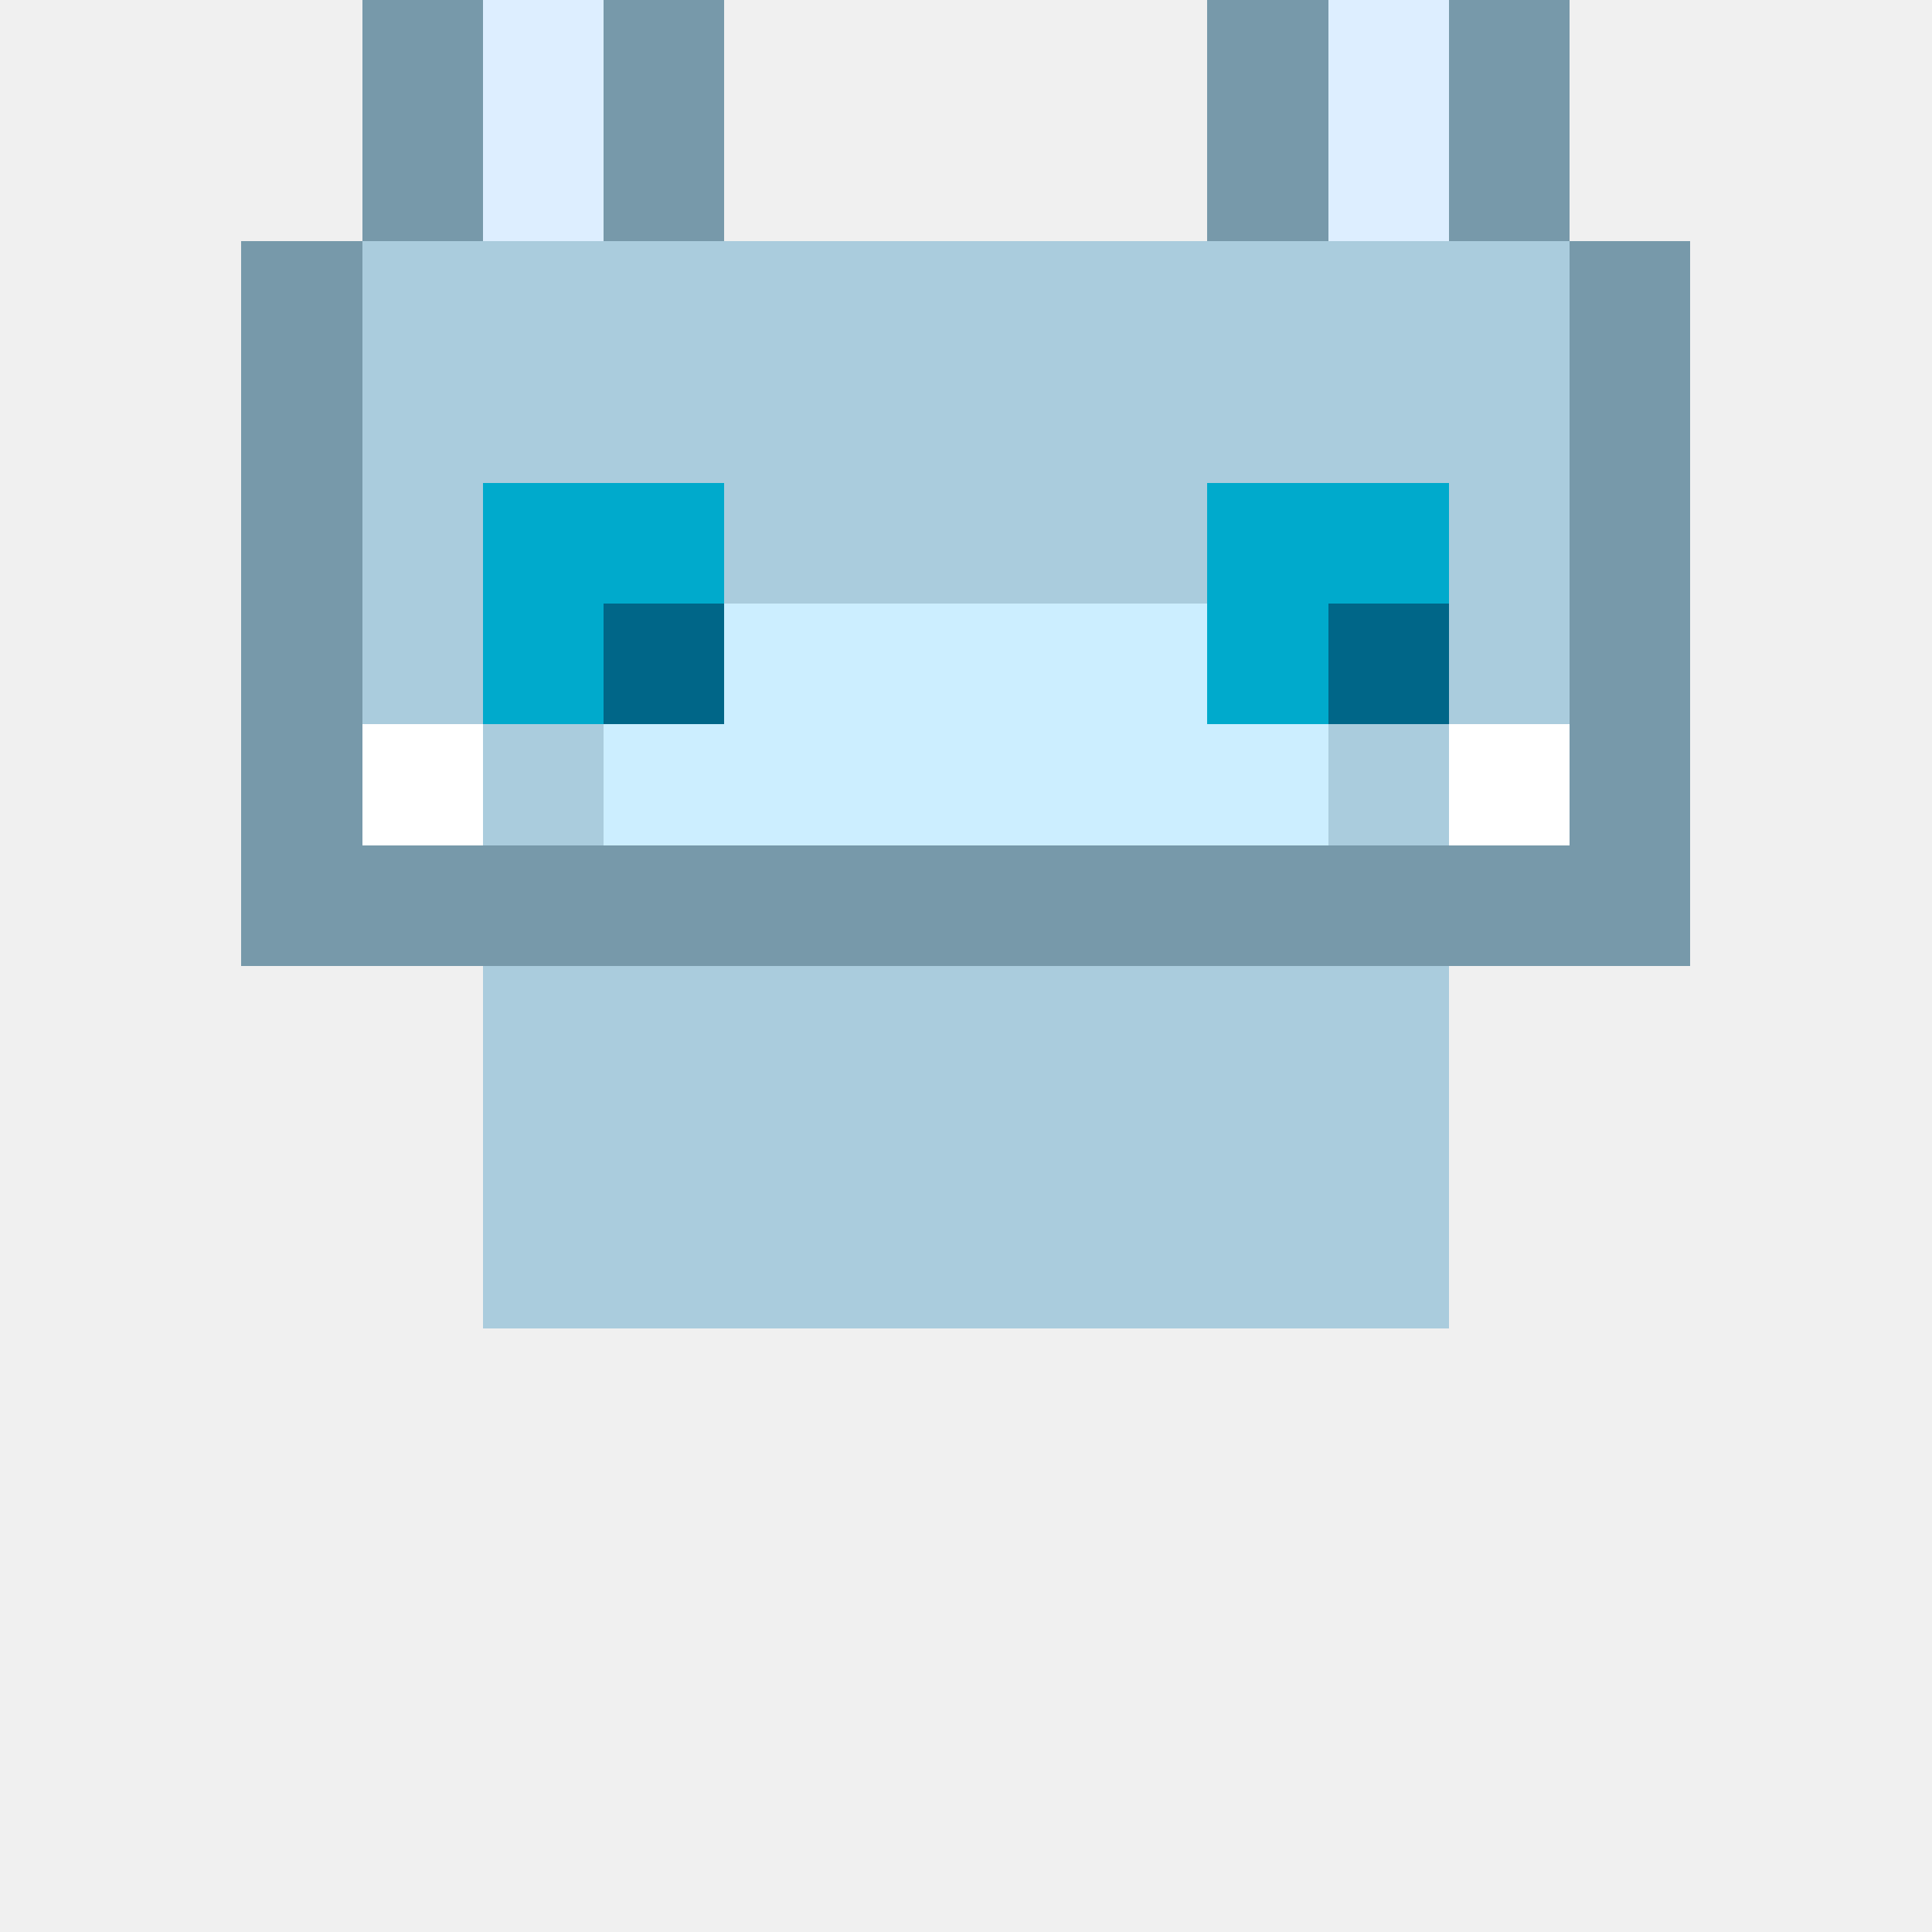
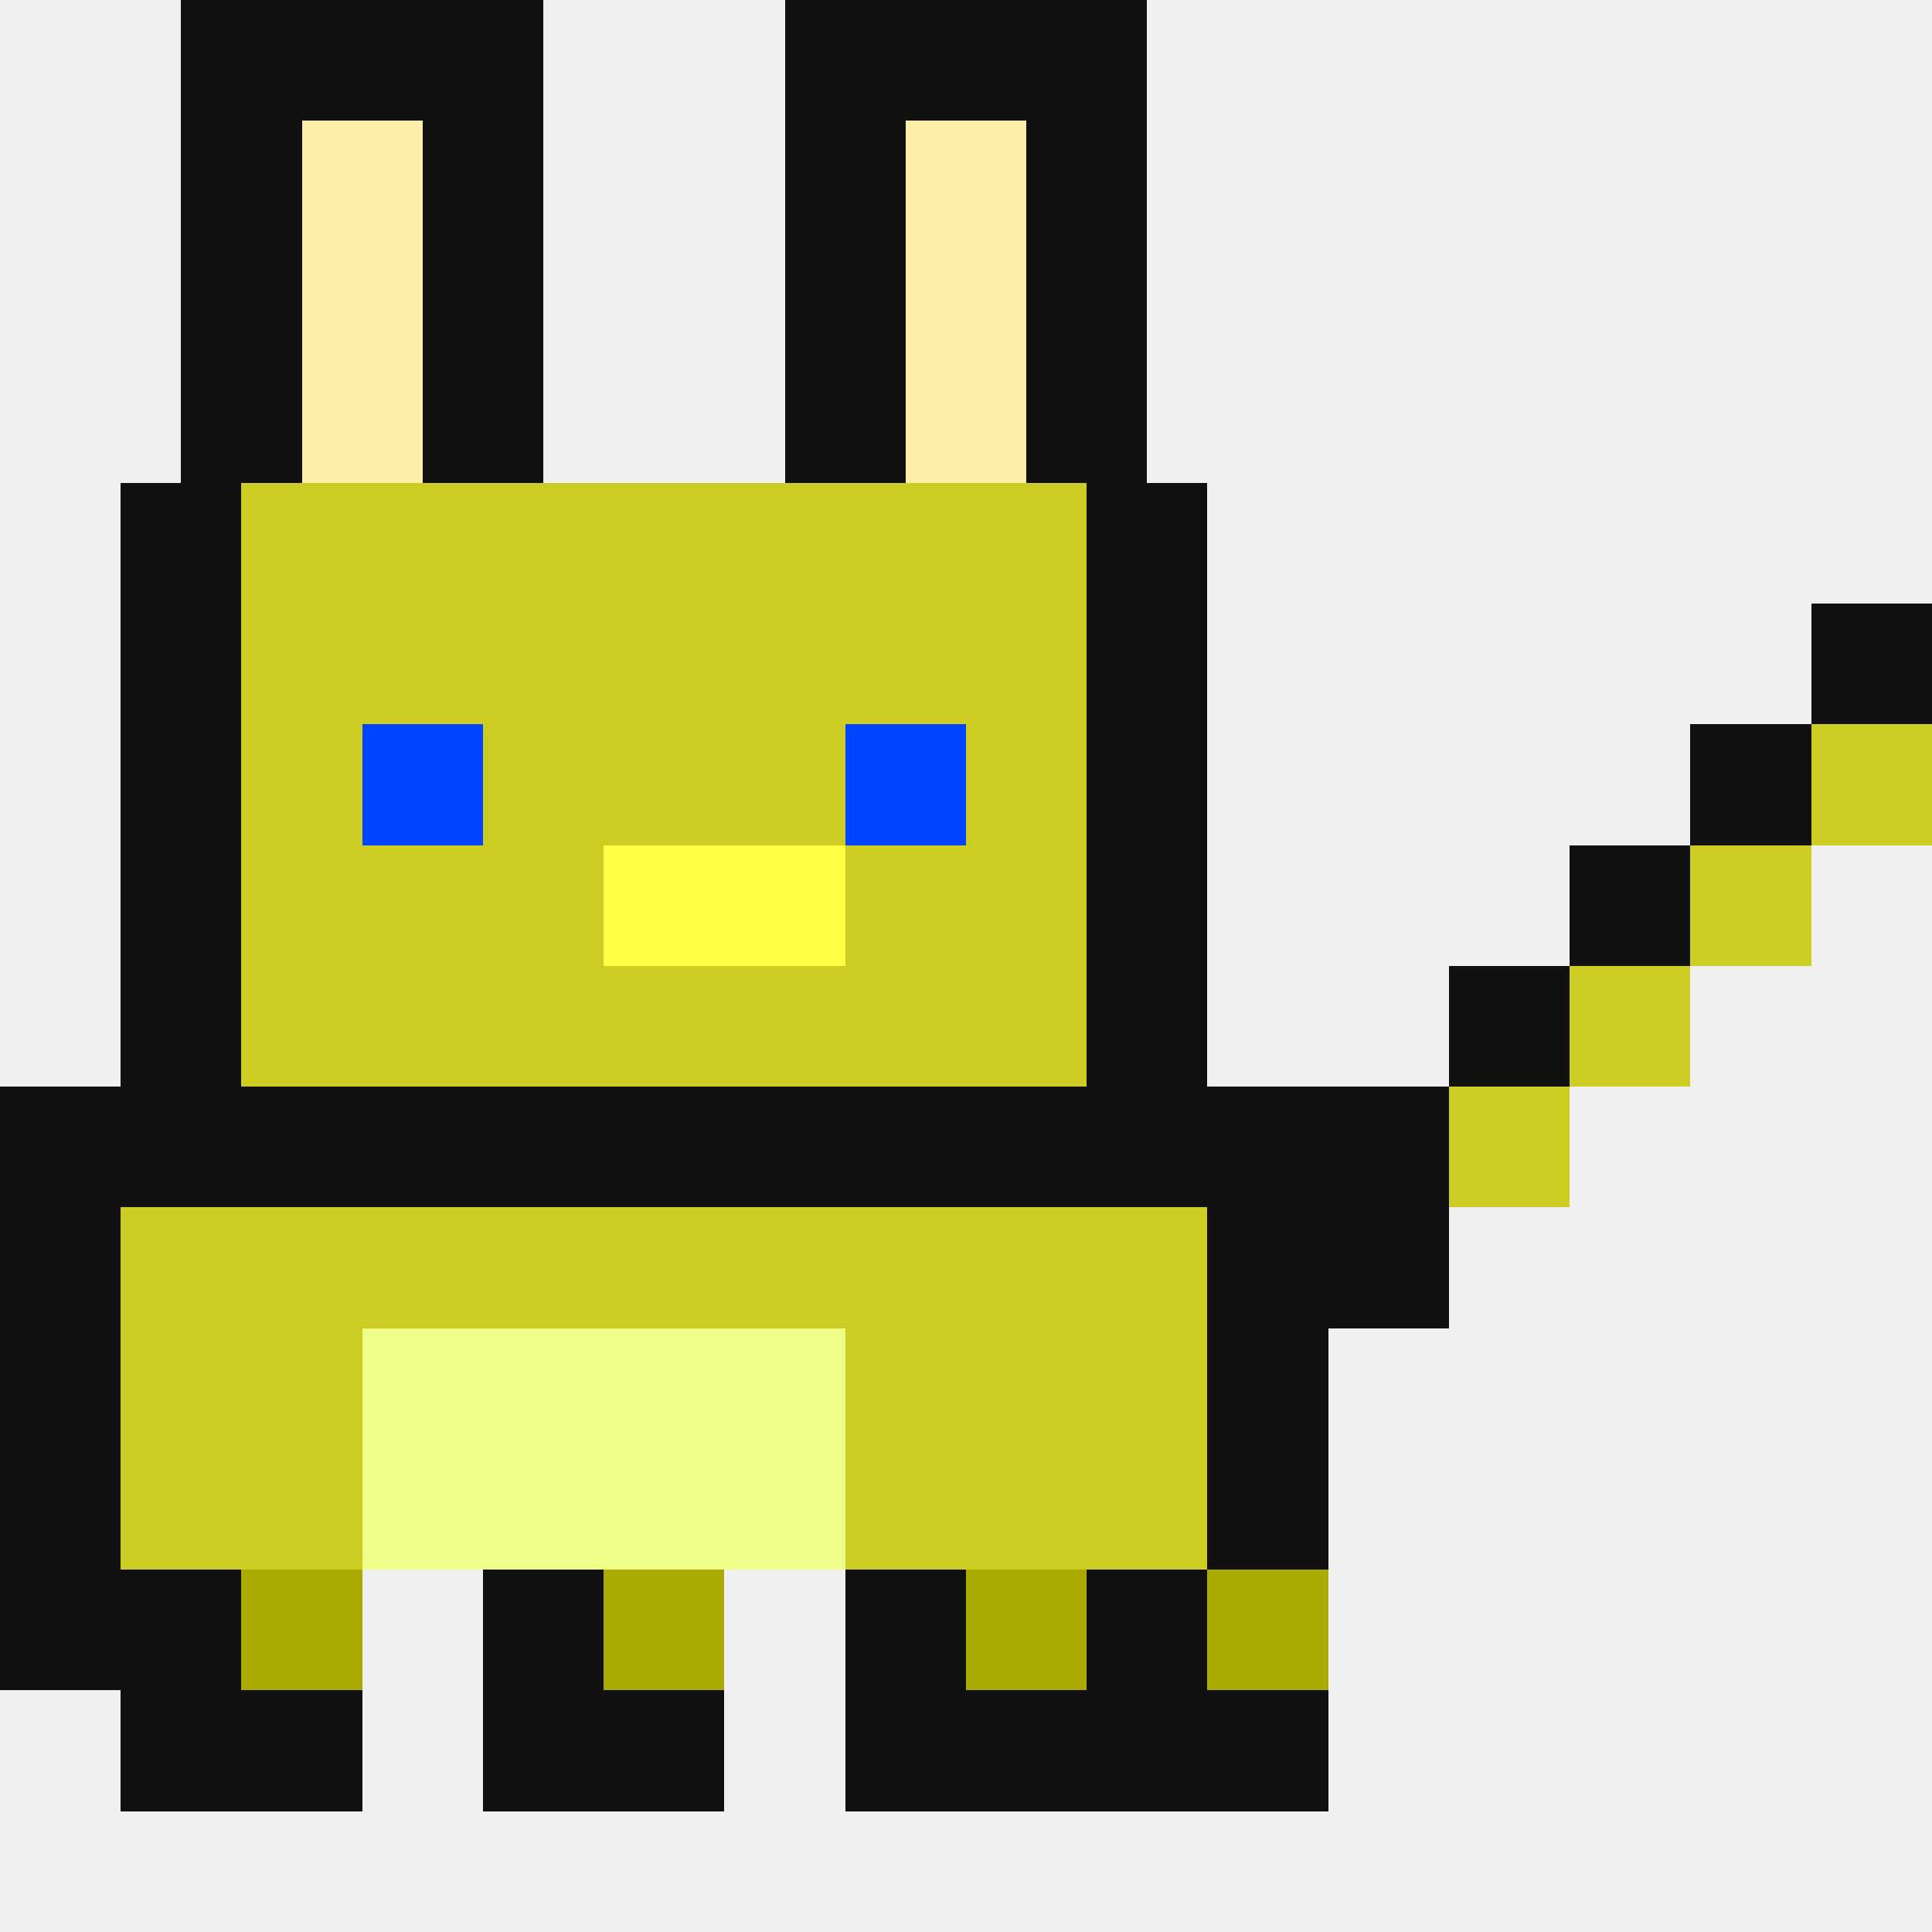
<svg xmlns="http://www.w3.org/2000/svg" viewBox="0 0 32 32" width="64" height="64" shape-rendering="crispEdges">
-   <g fill="#FFFFFF">
-     <rect x="8" y="0" width="2" height="2" />
-     <rect x="22" y="0" width="2" height="2" />
+   <g fill="#111111">
+     <rect x="3" y="0" width="6" height="2" />
+     <rect x="3" y="2" width="2" height="6" />
+     <rect x="7" y="2" width="2" height="6" />
+     <rect x="13" y="0" width="6" height="2" />
+     <rect x="13" y="2" width="2" height="6" />
+     <rect x="17" y="2" width="2" height="6" />
+     <rect x="2" y="8" width="18" height="2" />
+     <rect x="2" y="8" width="2" height="10" />
+     <rect x="18" y="8" width="2" height="10" />
+     <rect x="2" y="18" width="18" height="2" />
+     <rect x="0" y="18" width="22" height="2" />
+     <rect x="0" y="20" width="2" height="8" />
+     <rect x="20" y="20" width="2" height="8" />
+     <rect x="2" y="26" width="4" height="2" />
+     <rect x="8" y="26" width="4" height="2" />
+     <rect x="14" y="26" width="4" height="2" />
+     <rect x="18" y="26" width="4" height="2" />
+     <rect x="2" y="28" width="4" height="2" />
+     <rect x="8" y="28" width="4" height="2" />
+     <rect x="14" y="28" width="4" height="2" />
+     <rect x="18" y="28" width="4" height="2" />
+     <rect x="22" y="18" width="2" height="4" />
+     <rect x="24" y="16" width="2" height="4" />
+     <rect x="26" y="14" width="2" height="4" />
+     <rect x="28" y="12" width="2" height="4" />
+     <rect x="30" y="10" width="2" height="4" />
  </g>
-   <g fill="#7799AA">
-     <rect x="6" y="0" width="6" height="4" />
-     <rect x="20" y="0" width="6" height="4" />
-     <rect x="4" y="4" width="24" height="2" />
-     <rect x="4" y="14" width="24" height="2" />
-     <rect x="4" y="6" width="2" height="8" />
-     <rect x="26" y="6" width="2" height="8" />
-     <rect x="14" y="12" width="4" height="2" />
+   <g fill="#FFEEAA">
+     <rect x="5" y="2" width="2" height="6" />
+     <rect x="15" y="2" width="2" height="6" />
  </g>
-   <g fill="#DDEEFF">
-     <rect x="8" y="0" width="2" height="4" />
-     <rect x="22" y="0" width="2" height="4" />
+   <g fill="#CCCC22">
+     <rect x="4" y="8" width="14" height="10" />
+     <rect x="2" y="20" width="18" height="6" />
+     <rect x="24" y="18" width="2" height="2" />
+     <rect x="26" y="16" width="2" height="2" />
+     <rect x="28" y="14" width="2" height="2" />
  </g>
-   <g fill="#AACCDD">
-     <rect x="6" y="4" width="20" height="10" />
-     <rect x="8" y="16" width="16" height="6" />
+   <g fill="#CCCC22">
+     <rect x="30" y="12" width="2" height="2" />
  </g>
-   <g fill="#CCEEFF">
-     <rect x="10" y="10" width="12" height="4" />
+   <g fill="#EEFF88">
+     <rect x="6" y="22" width="8" height="4" />
  </g>
-   <g fill="#00AACC">
-     <rect x="8" y="8" width="4" height="4" />
-     <rect x="20" y="8" width="4" height="4" />
+   <g fill="#AAAA00">
+     <rect x="4" y="26" width="2" height="2" />
+     <rect x="10" y="26" width="2" height="2" />
+     <rect x="16" y="26" width="2" height="2" />
+     <rect x="20" y="26" width="2" height="2" />
  </g>
-   <g fill="#006688">
-     <rect x="10" y="10" width="2" height="2" />
-     <rect x="22" y="10" width="2" height="2" />
+   <g fill="#0044FF">
+     <rect x="6" y="12" width="2" height="2" />
+     <rect x="14" y="12" width="2" height="2" />
  </g>
-   <g fill="#FFFFFF">
-     <rect x="6" y="12" width="2" height="2" />
-     <rect x="24" y="12" width="2" height="2" />
+   <g fill="#FFFF44">
+     <rect x="10" y="14" width="4" height="2" />
  </g>
</svg>
